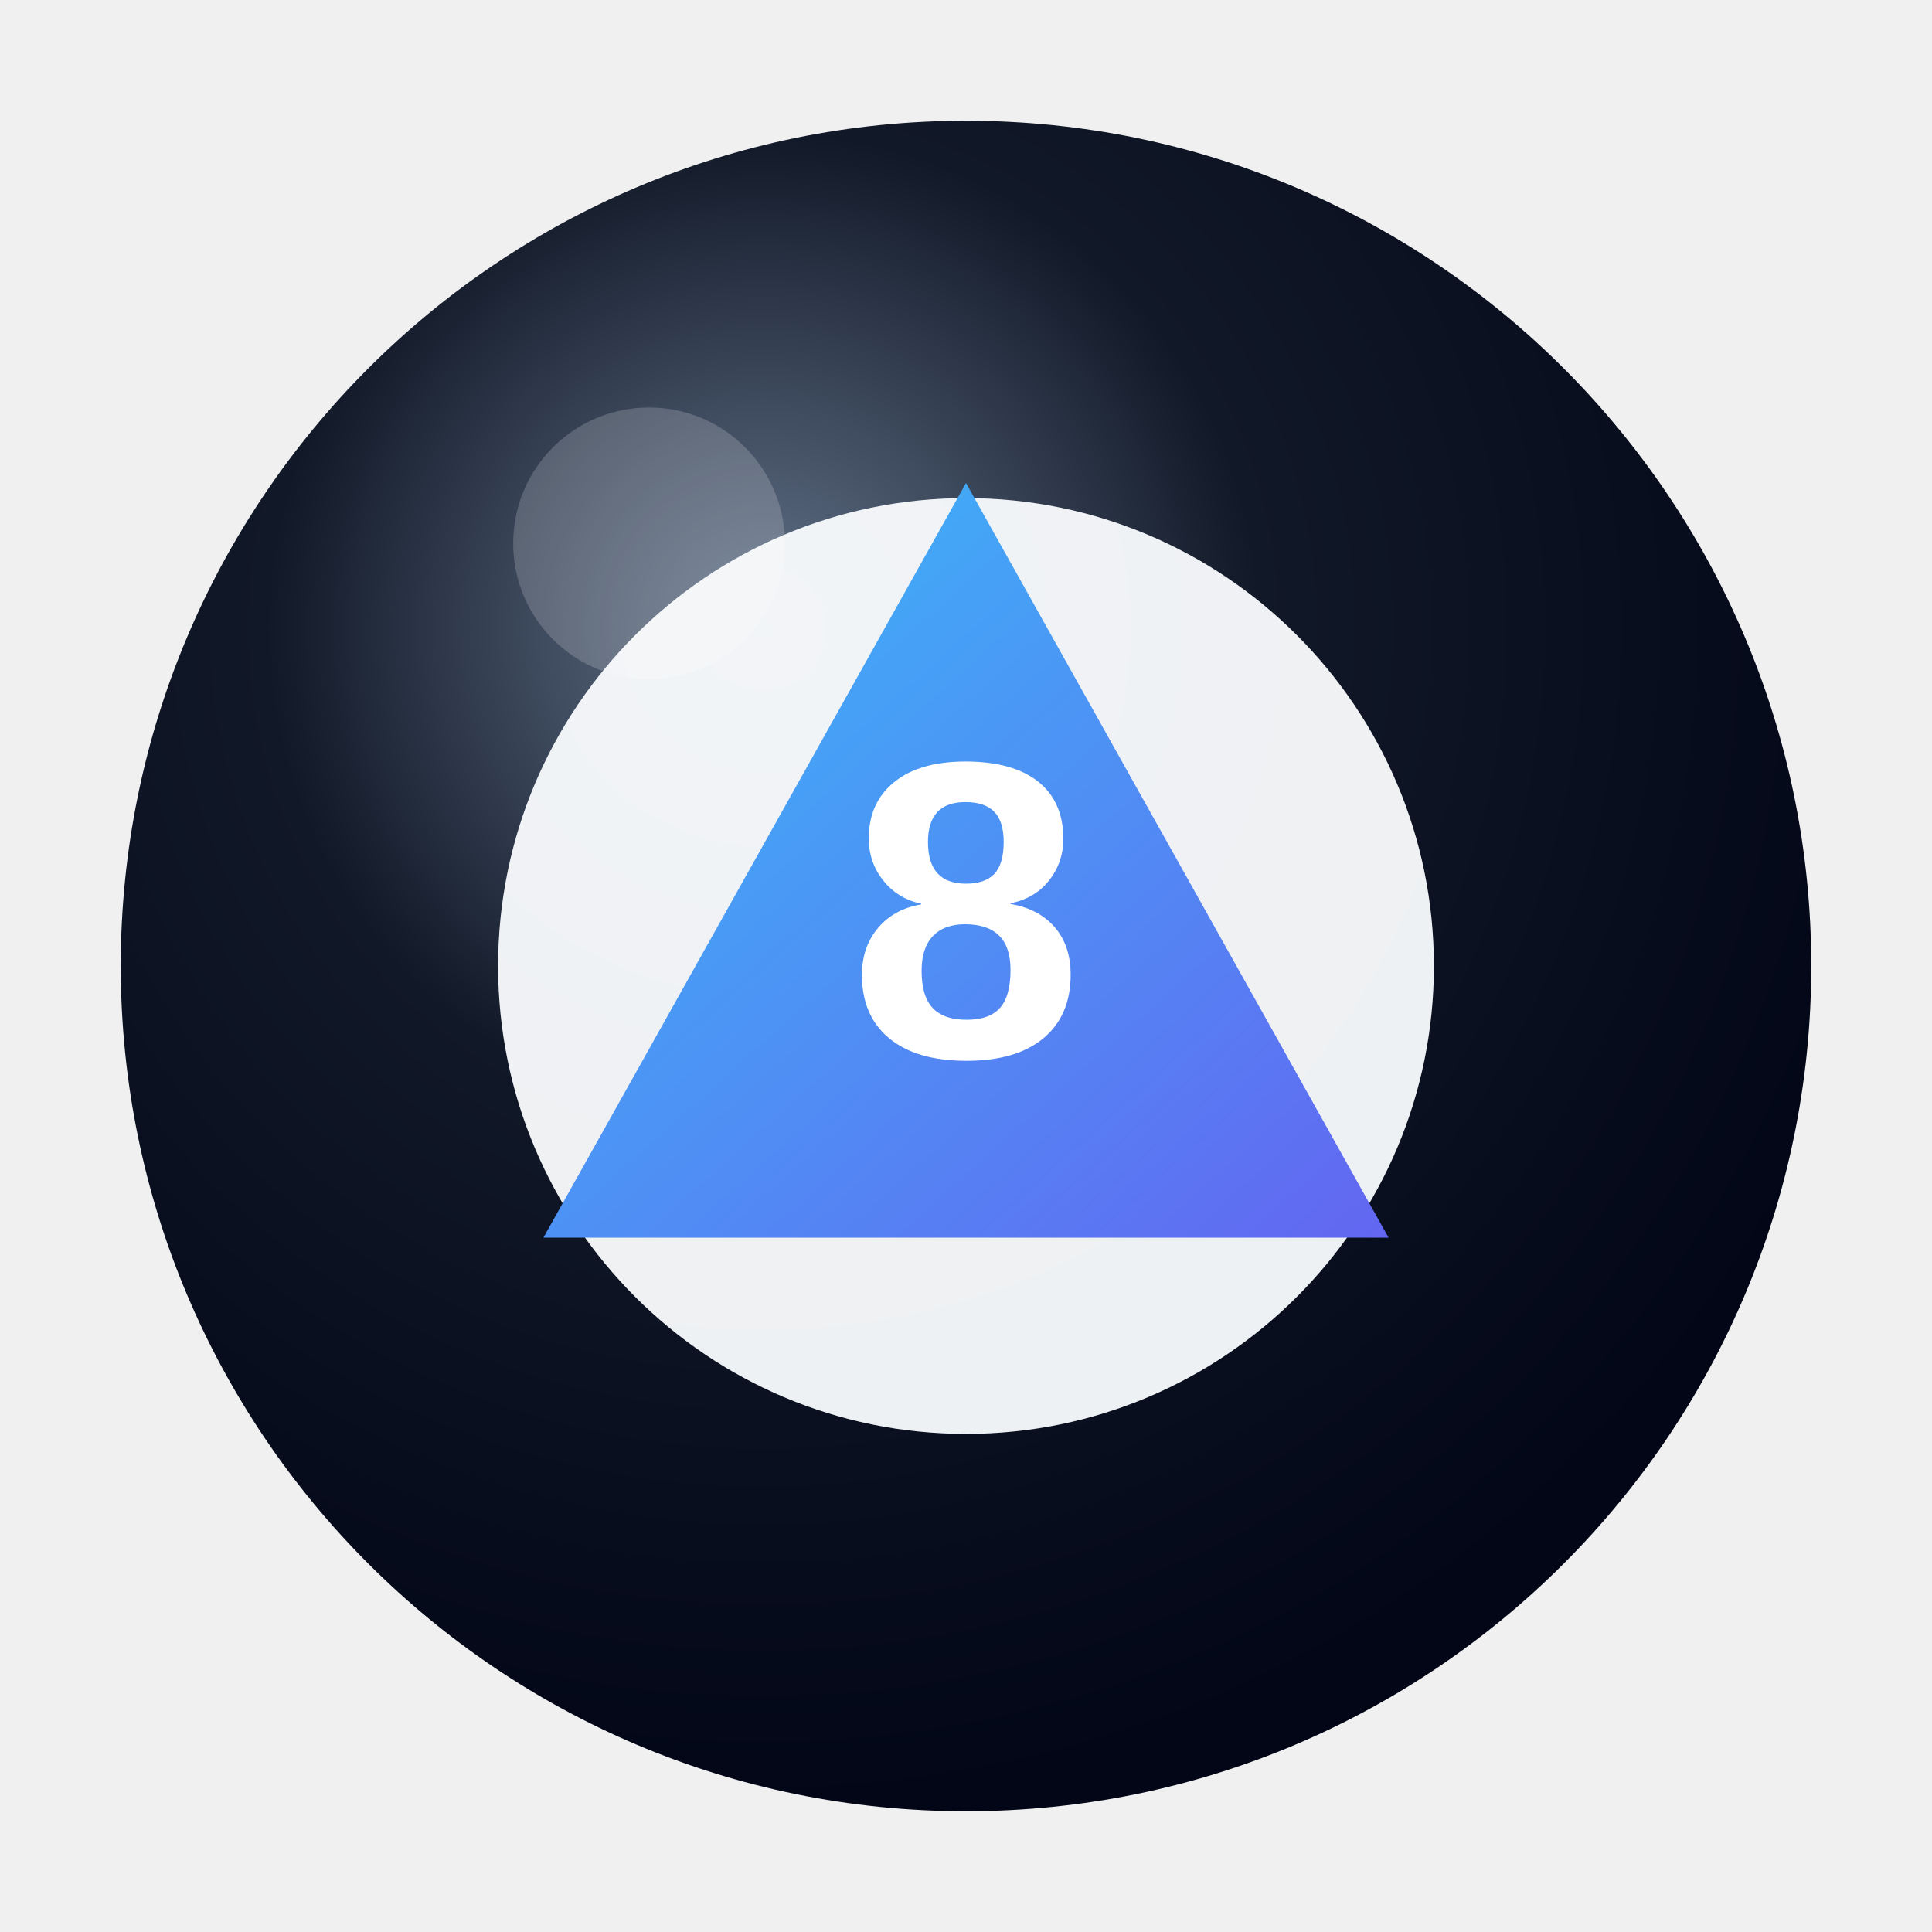
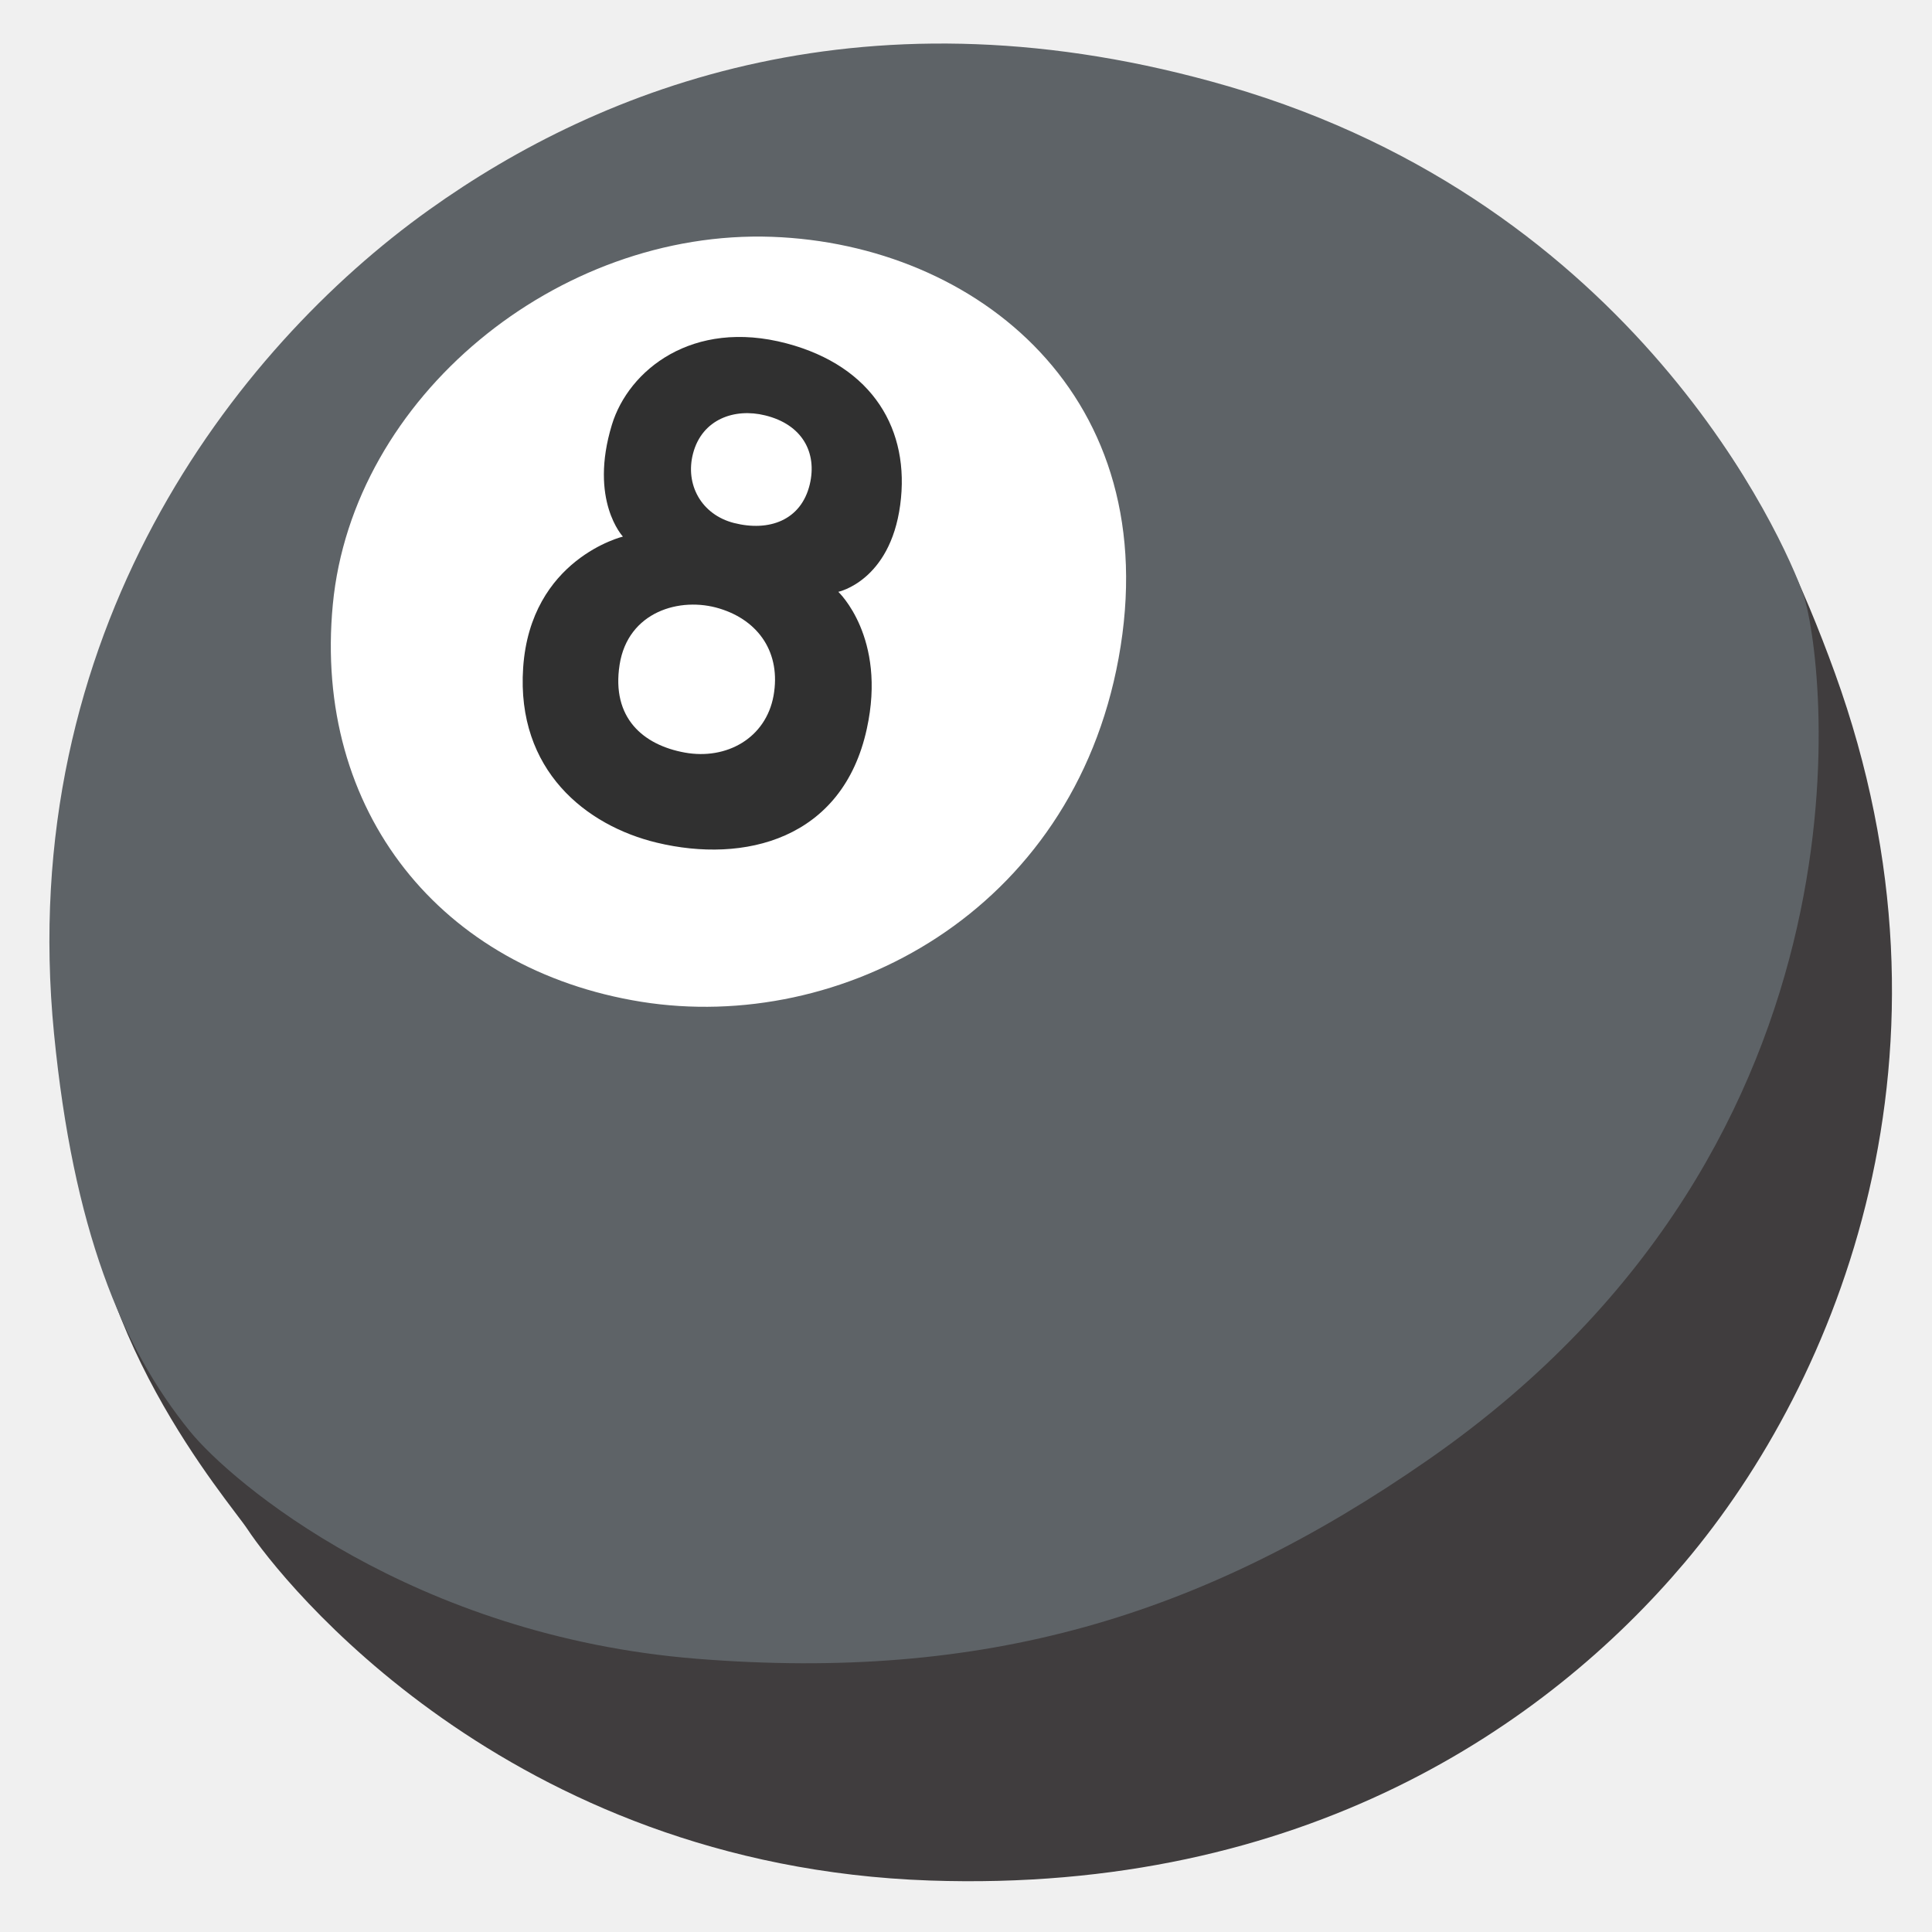
- <svg xmlns="http://www.w3.org/2000/svg" viewBox="0 0 128 128" role="img" aria-label="Magic 8-Ball">
-   <defs>
-     <radialGradient id="ball" cx="38%" cy="30%" r="70%">
-       <stop offset="0" stop-color="#64748b" />
-       <stop offset="0.42" stop-color="#111827" />
-       <stop offset="1" stop-color="#020617" />
-     </radialGradient>
-     <linearGradient id="tri" x1="0" y1="0" x2="1" y2="1">
-       <stop offset="0" stop-color="#38bdf8" />
-       <stop offset="1" stop-color="#6366f1" />
-     </linearGradient>
-   </defs>
-   <circle cx="64" cy="64" r="56" fill="url(#ball)" />
-   <circle cx="64" cy="64" r="31" fill="#f8fafc" opacity="0.96" />
-   <path d="M64 32 L92 82 H36 Z" fill="url(#tri)" />
-   <text x="64" y="70" text-anchor="middle" font-family="Arial, sans-serif" font-size="28" font-weight="700" fill="#ffffff">8</text>
-   <circle cx="43" cy="36" r="9" fill="#ffffff" opacity="0.18" />
+ <svg xmlns="http://www.w3.org/2000/svg" width="1em" height="1em" viewBox="0 0 128 128">
+   <path fill="#403D3E" d="M111.6 103.54c10.26-12.13 19.02-33.92 9.97-58.94c-4.41-12.18-9.39-18.98-15.19-23.3c-3.53-2.63-17.63-9.25-36.3-6.36c-13.65 2.12-31.88 10.73-43.73 24.74C14.86 53.29 5.99 64.04 5.58 74.48c-.53 13.43 9.59 24.97 10.82 26.84c2.19 3.32 17.13 22.3 45.2 23.27c24.78.85 40.92-10.31 50-21.05" />
+   <path fill="#5E6367" d="M28.43 13.9C15.5 23.13.97 42.01 3.58 68.49c1.27 12.89 4.44 20.71 8.99 26.32c2.77 3.42 14.79 13.59 33.62 15.09c18.98 1.51 33.41-2.74 48.48-13.22c30.63-21.31 26.12-53.53 24.81-57.28S108.36 13.57 81.39 5.72c-23.8-6.92-41.52 0-52.96 8.18" />
+   <path fill="#FFF" d="M51.15 15.69c-14.21-.51-27.79 10.62-29.1 24.36c-1.31 13.73 7.19 24.19 20.43 26.32c13.24 2.12 28.55-5.92 31.63-22.76c3.18-17.35-9.39-27.43-22.96-27.92" />
+   <path fill="#303030" d="M55.54 39.21s3.42-.71 4.1-5.75c.67-4.96-1.79-9.19-7.53-10.71c-6.24-1.65-10.47 1.78-11.57 5.39c-1.53 5.02.73 7.41.73 7.41s-6.12 1.47-6.61 8.69c-.46 6.81 4.19 10.47 8.86 11.59c5.77 1.39 12.31-.19 13.91-7.55c1.33-6.06-1.89-9.07-1.89-9.07" />
+   <path fill="#FFF" d="M45.92 30.03c-.55 2.07.55 4.07 2.71 4.62c2.33.59 4.45-.18 5.02-2.56c.5-2.11-.5-3.97-2.96-4.57c-2.02-.5-4.17.25-4.77 2.51m1.76 10.29c-2.62-.81-6.08.2-6.63 3.72s1.56 5.32 4.32 5.82s5.37-.95 5.88-3.77c.5-2.81-.96-4.97-3.57-5.77" />
</svg>
